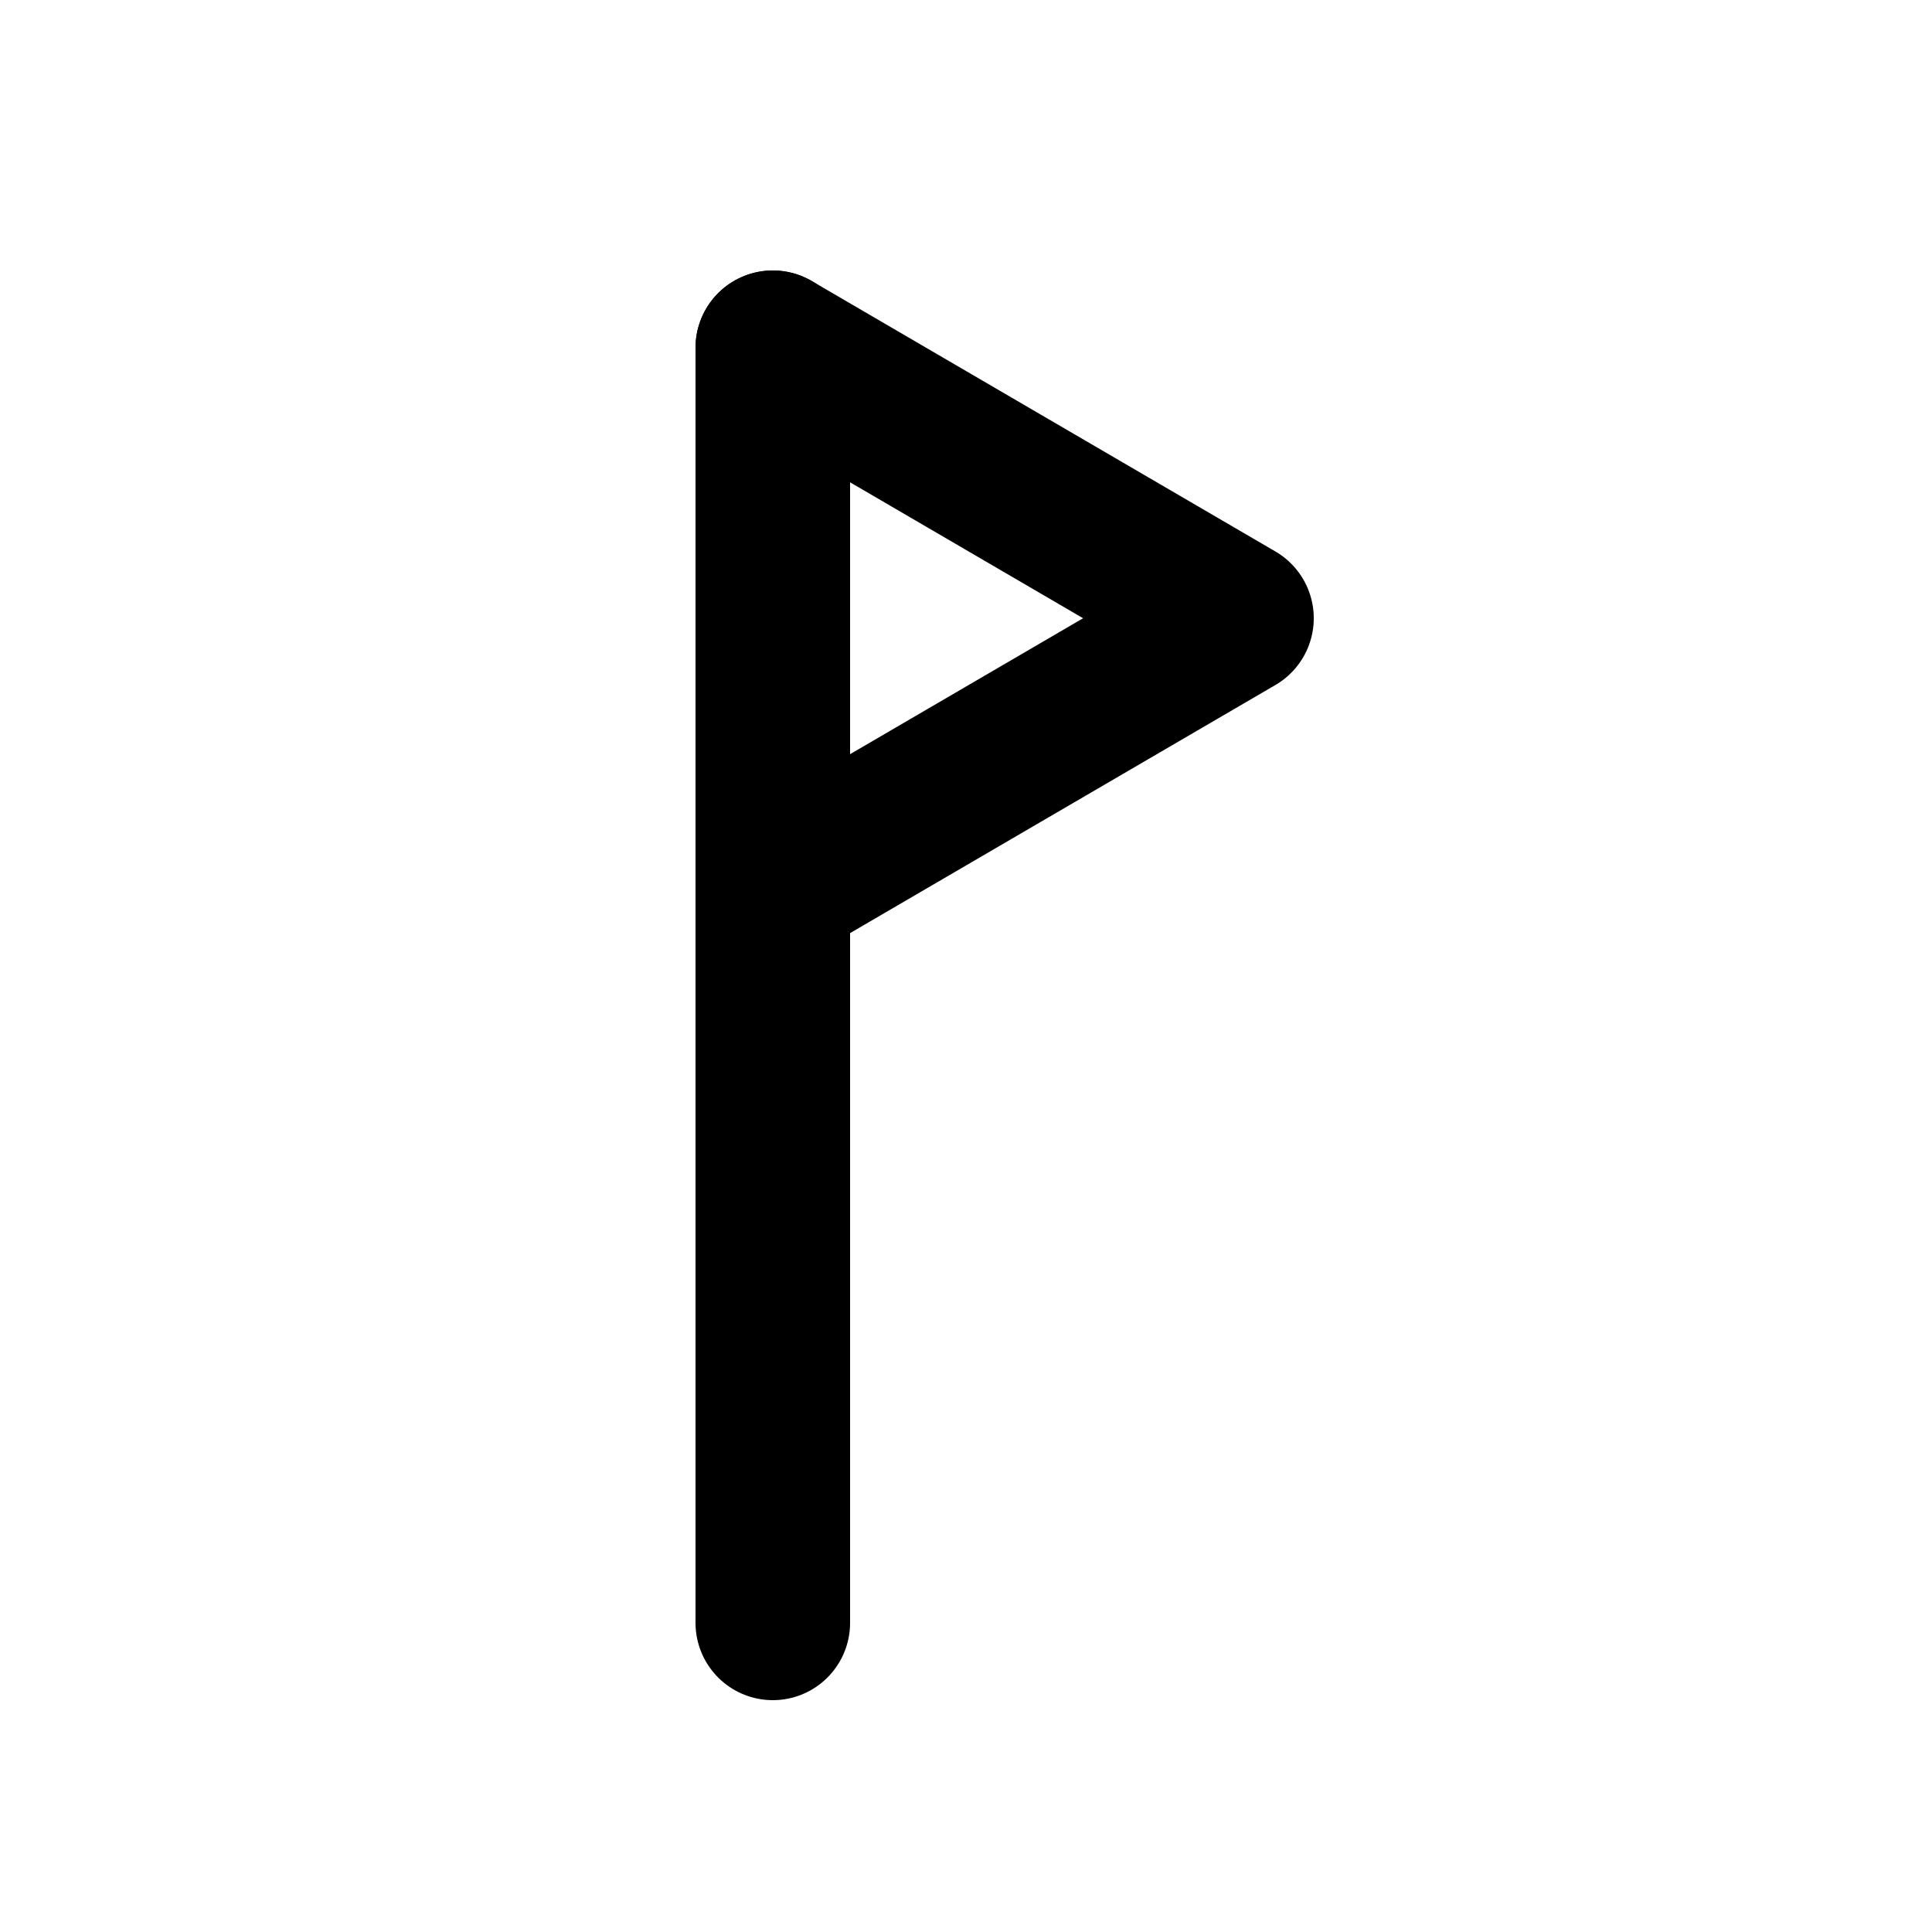
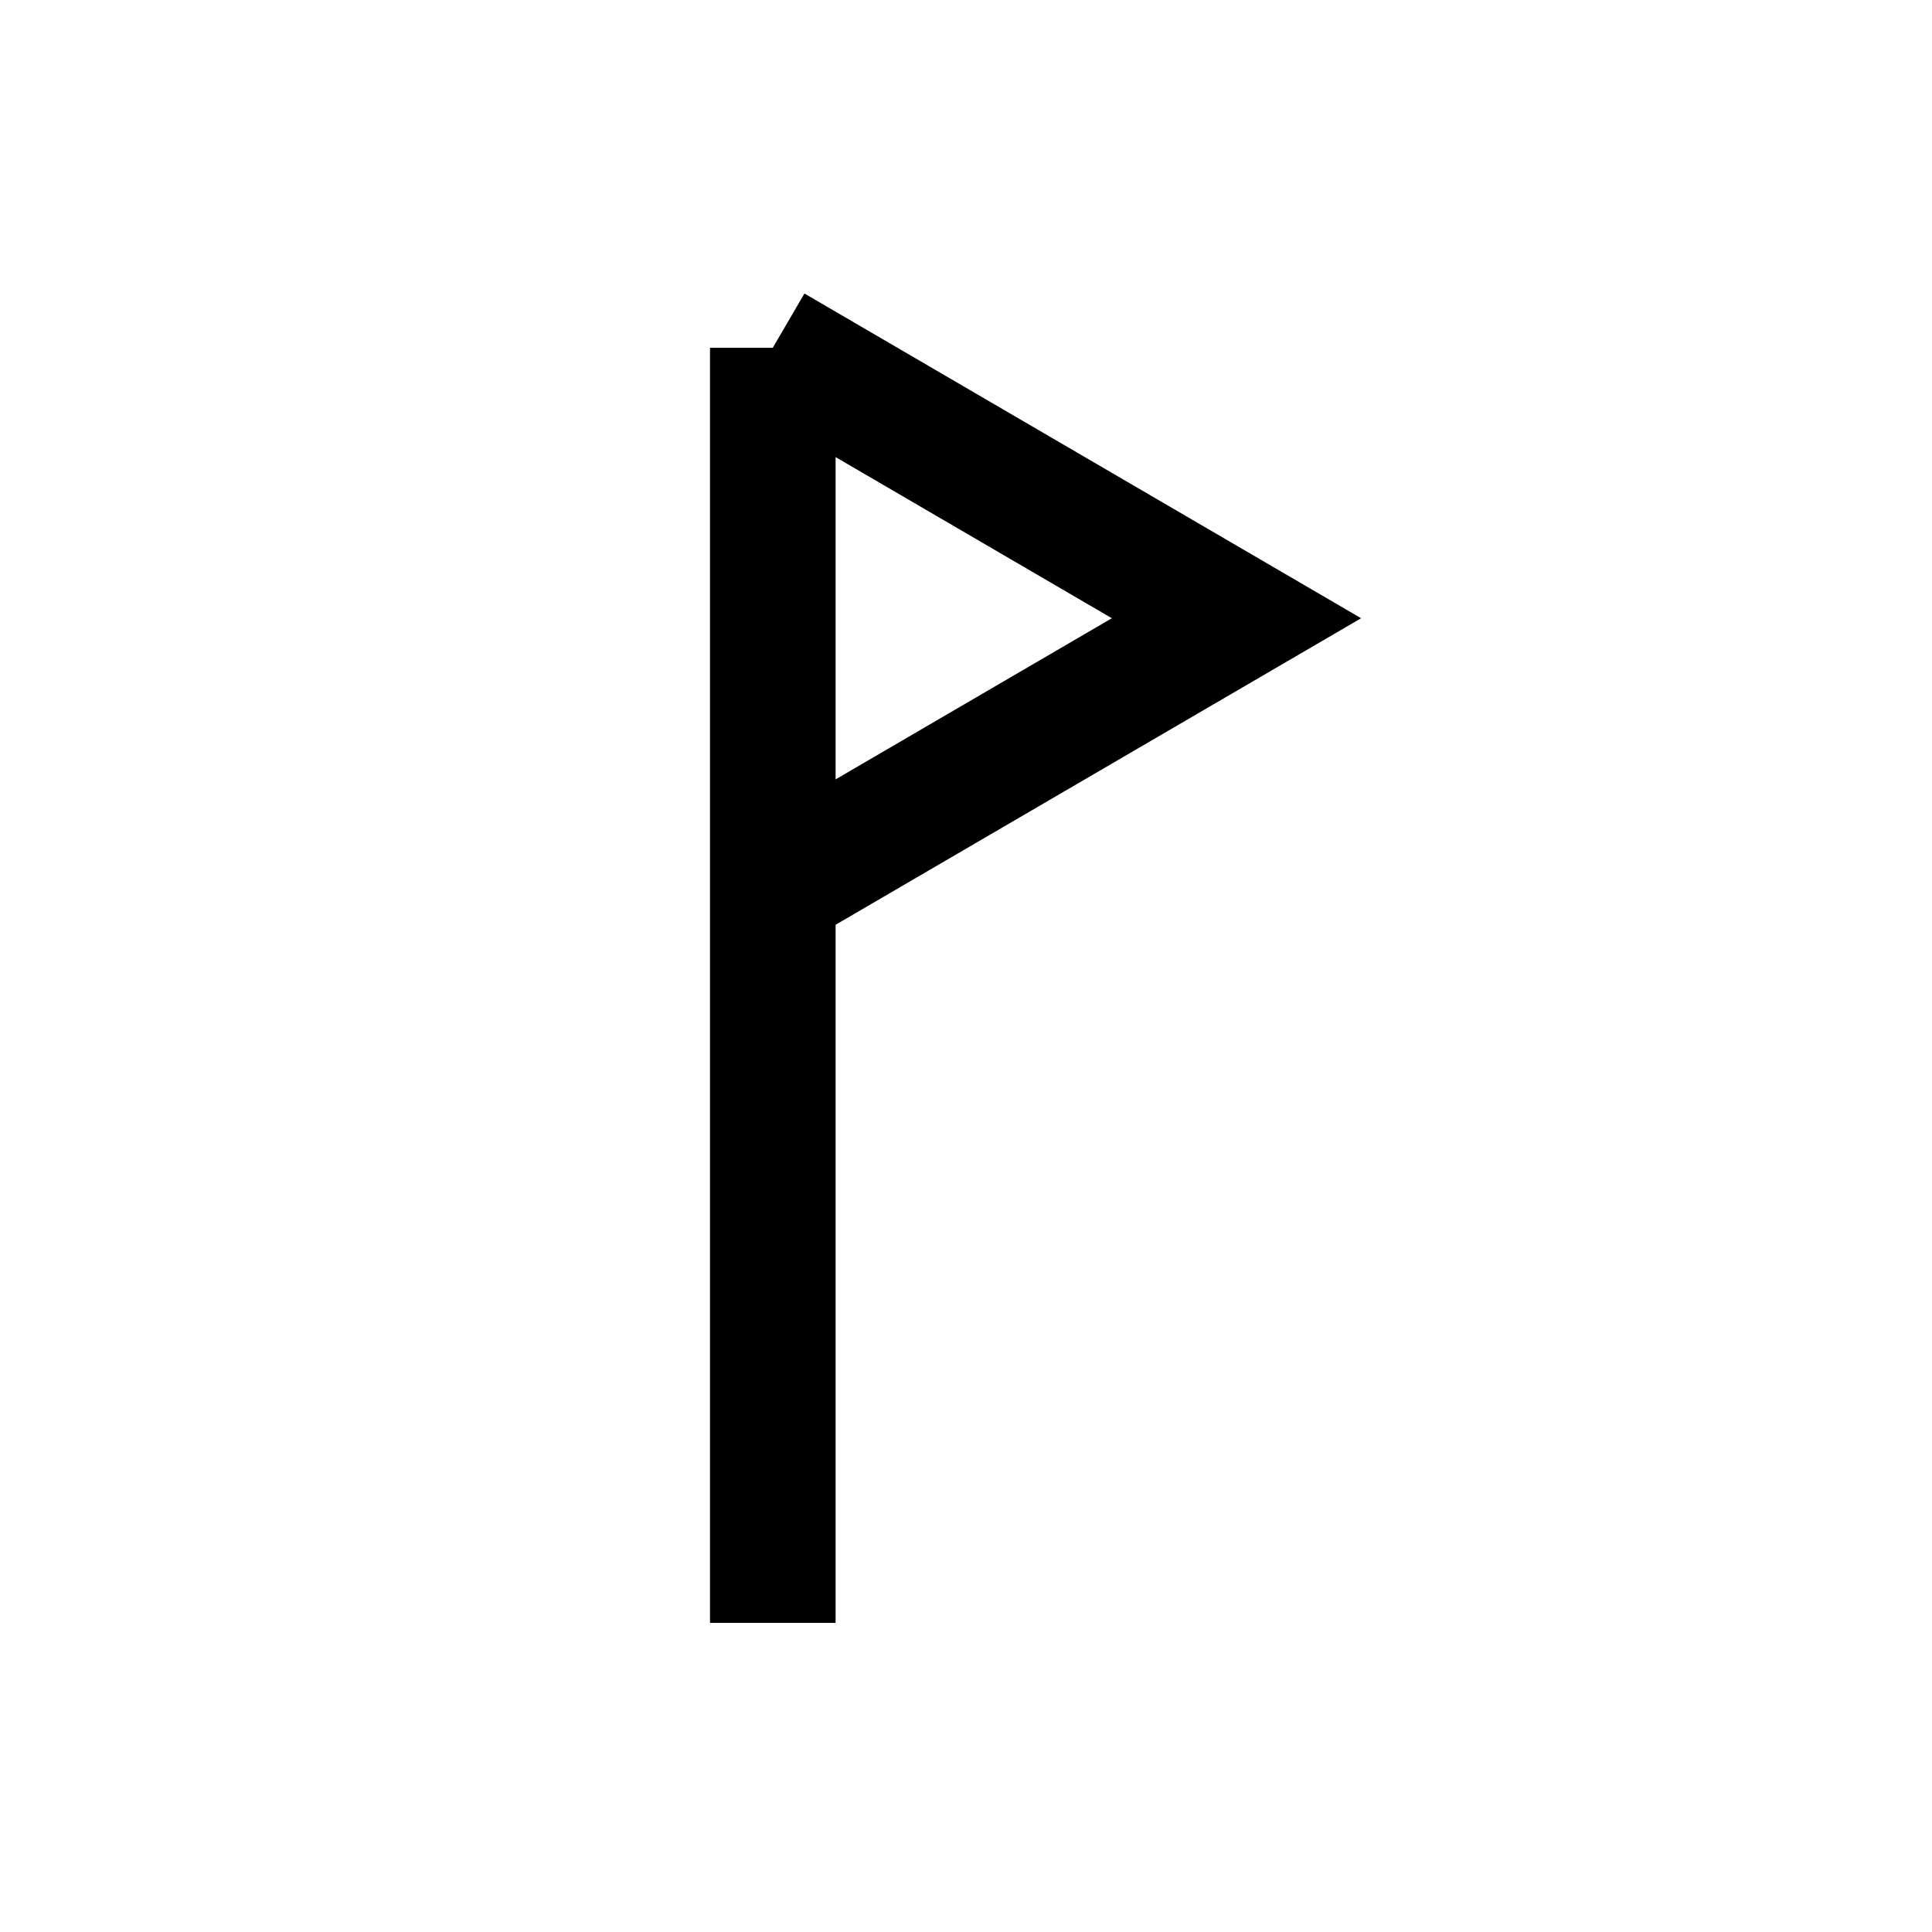
<svg xmlns="http://www.w3.org/2000/svg" viewBox="0 0 100 100" aria-hidden="true">
-   <g fill="none" stroke="#000" stroke-width="8" stroke-linecap="round" stroke-linejoin="round">
+   <g fill="none" stroke="#000" stroke-width="6.5" stroke-linecap="butt" stroke-linejoin="miter" stroke-miterlimit="3">
    <path d="M40 18V84" />
    <path d="M40 18L64 32L40 46" />
  </g>
</svg>
